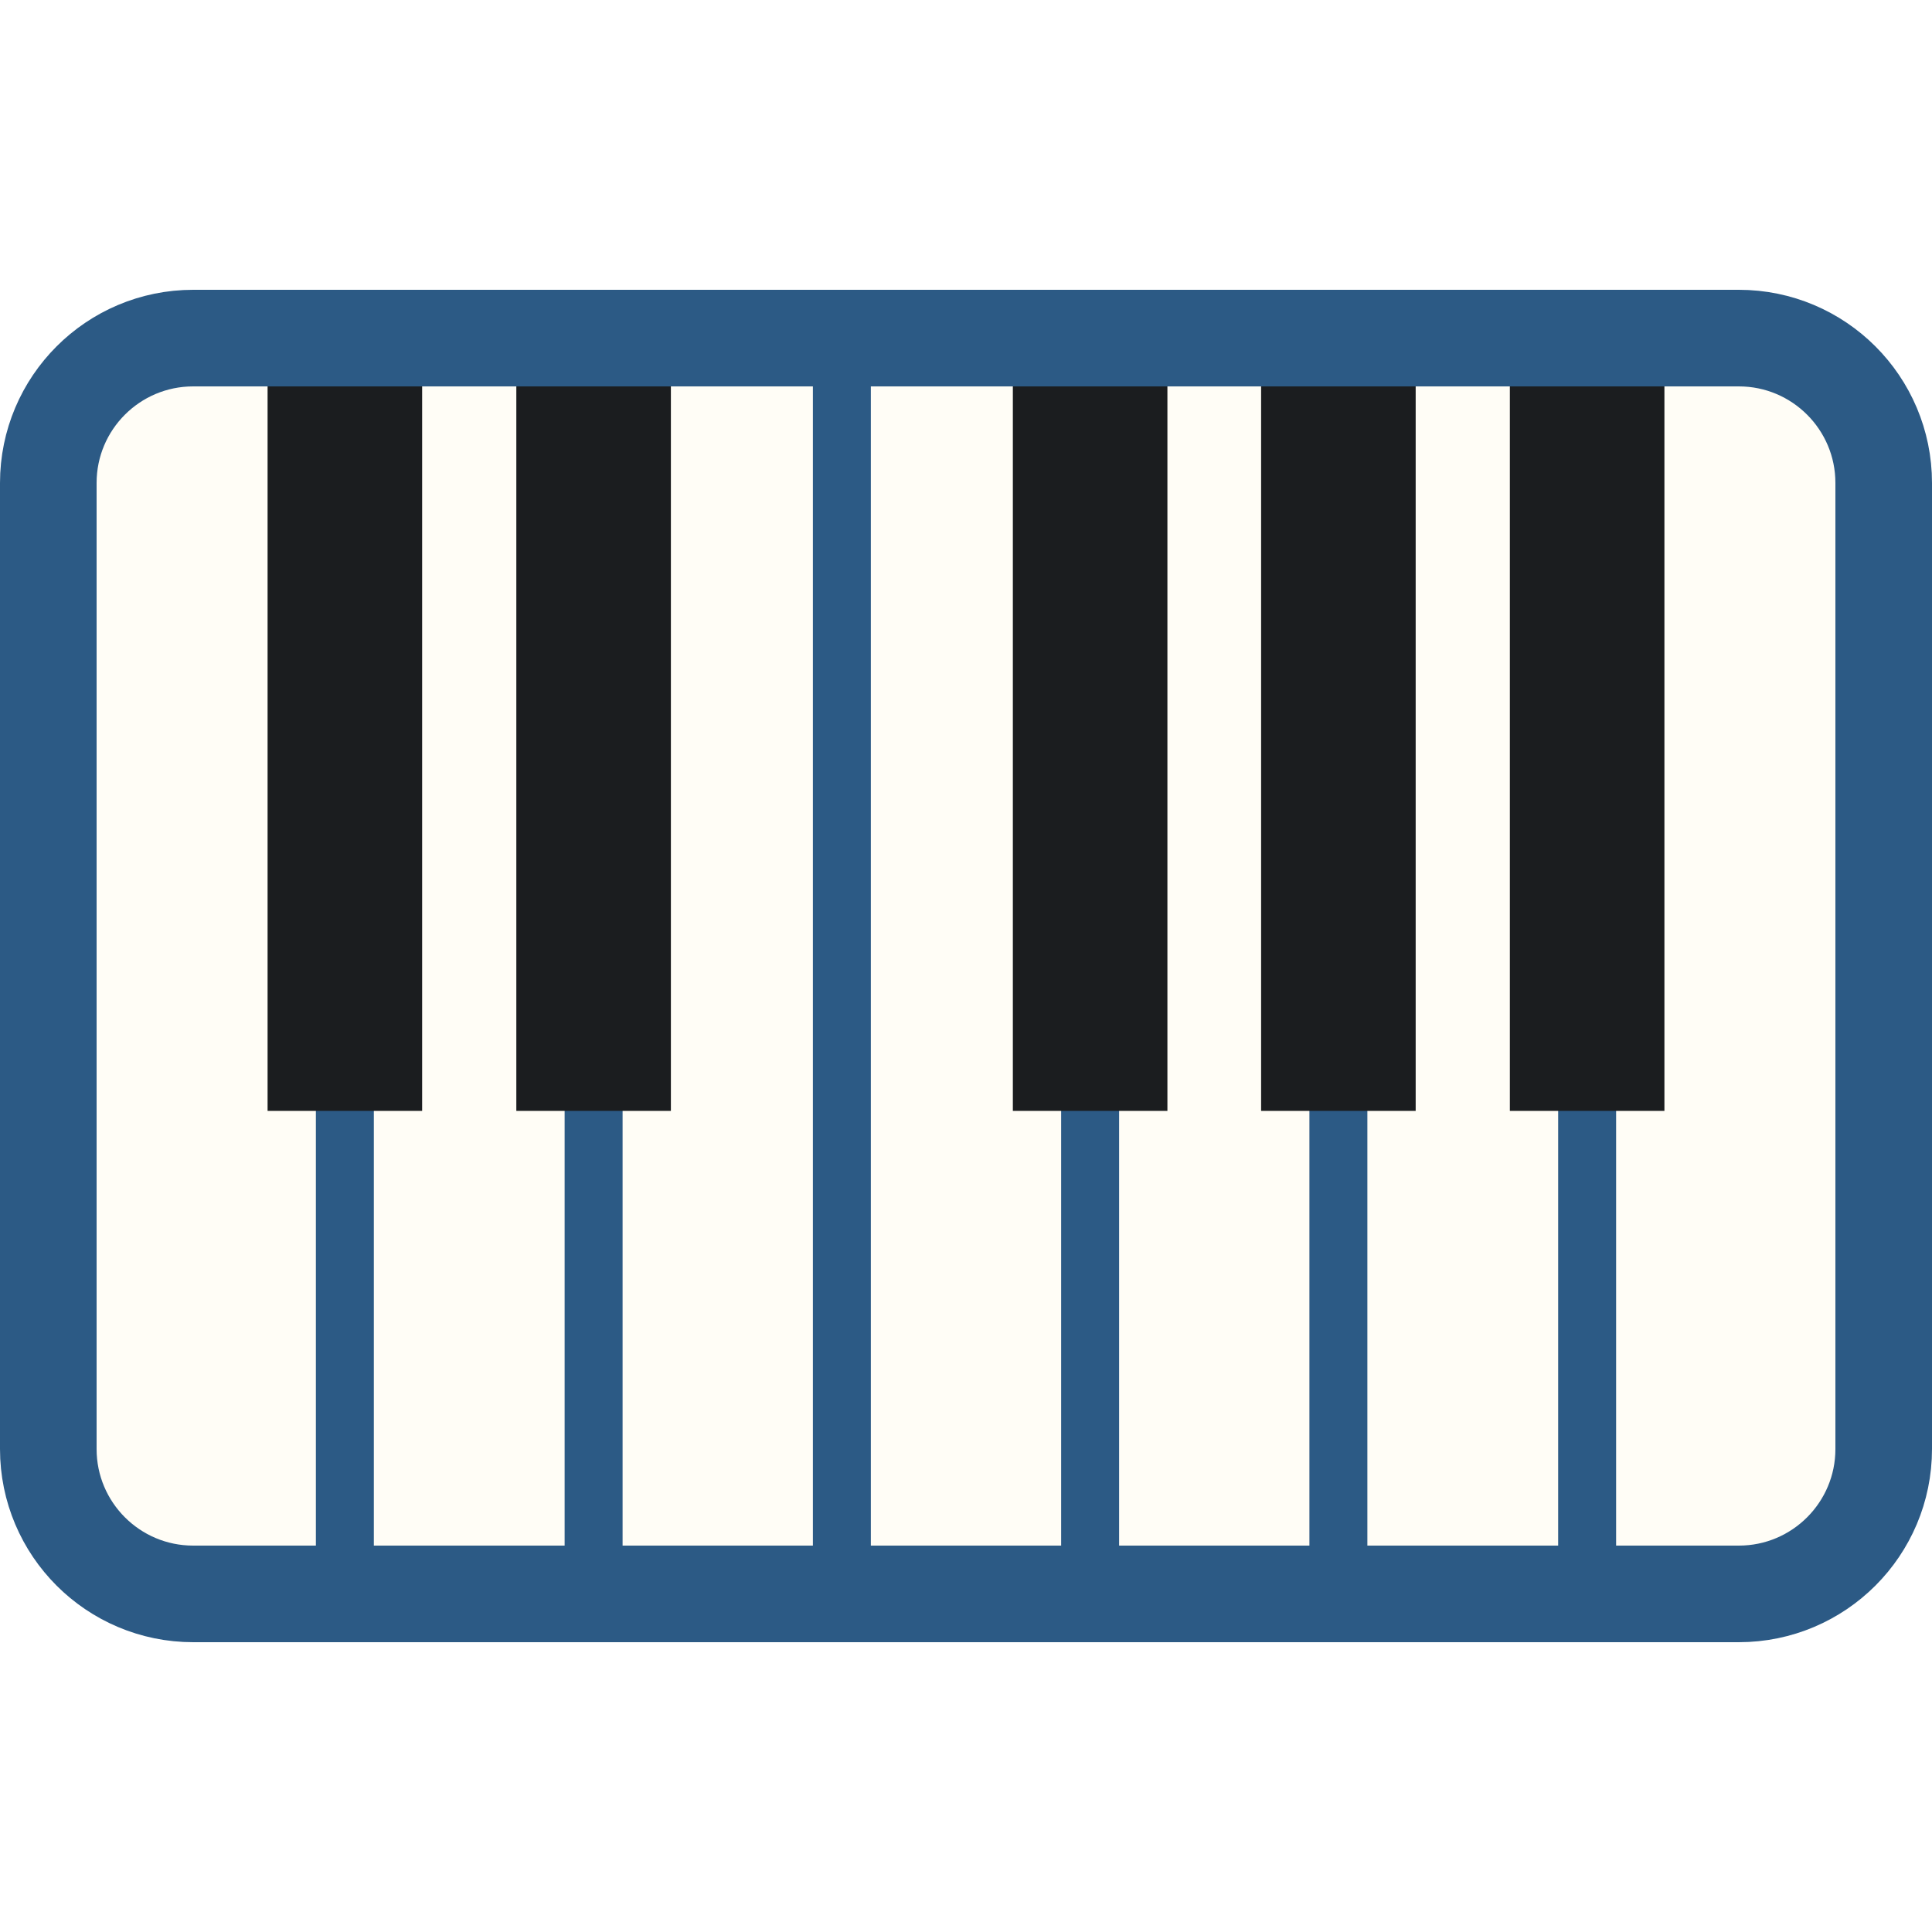
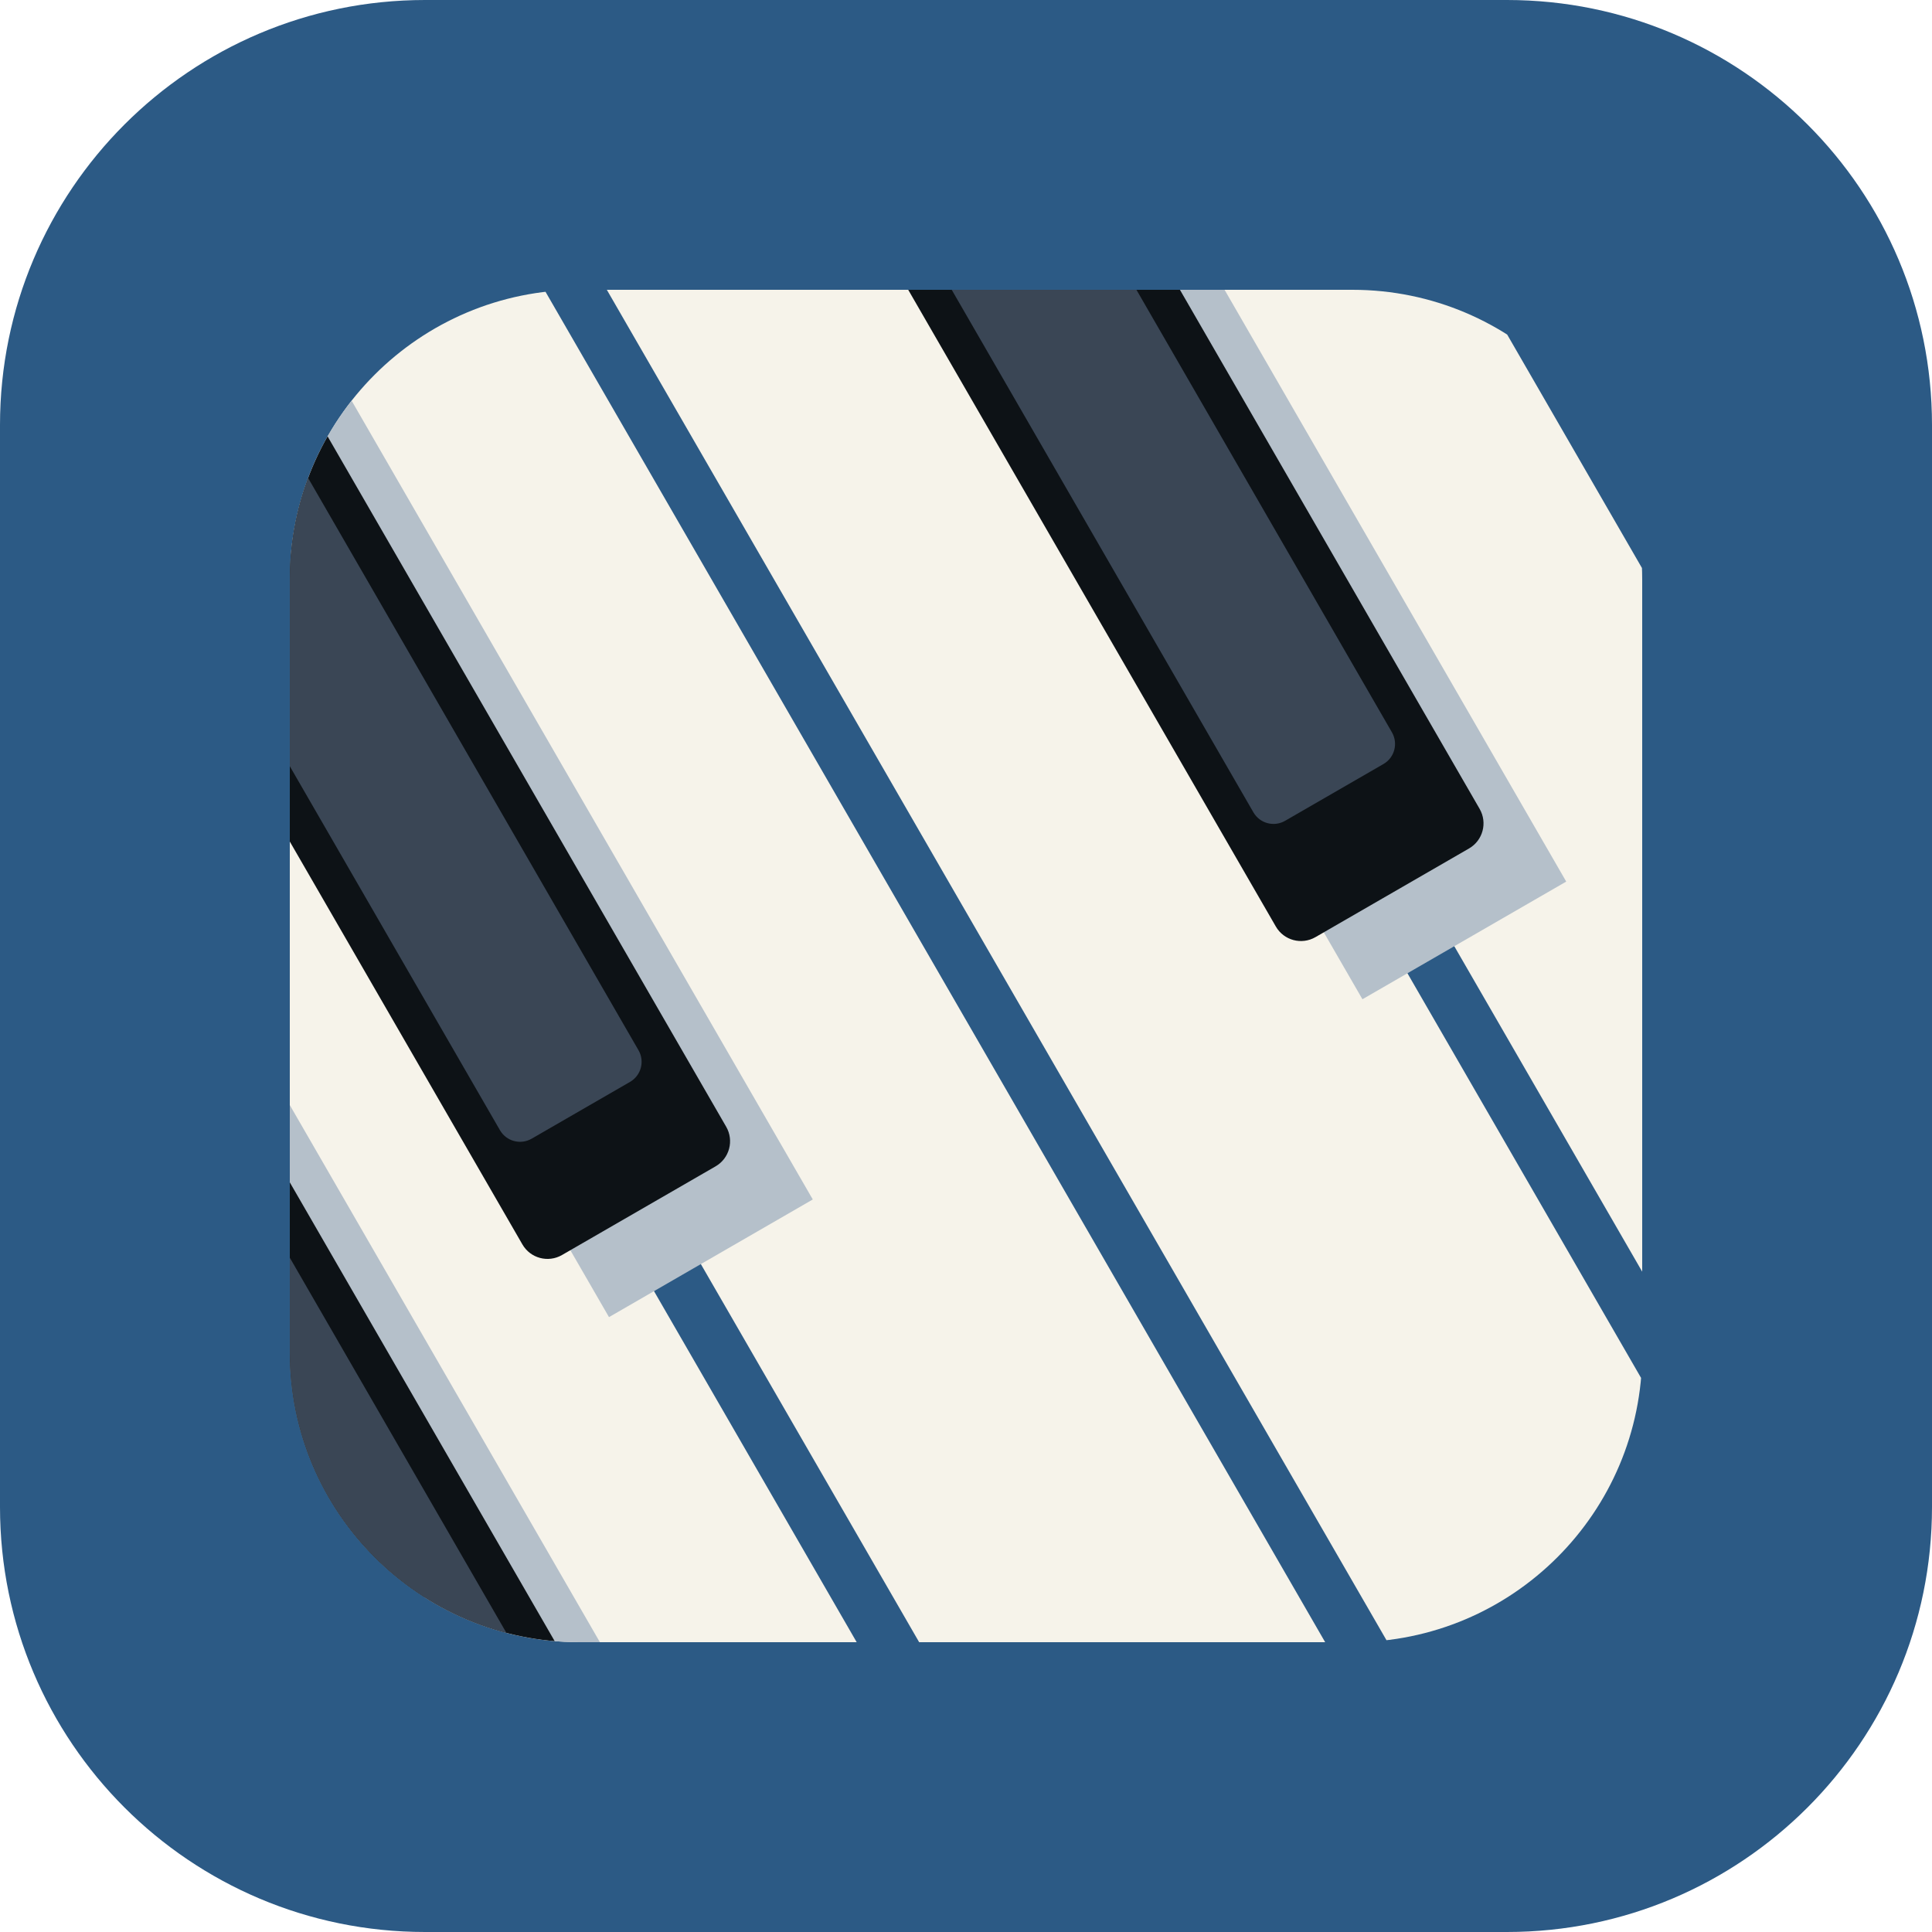
- <svg xmlns="http://www.w3.org/2000/svg" viewBox="0 0 40 40">
-   <g transform="translate(0 6)">
-     <rect x="1" y="1" width="38" height="26" rx="3" fill="#fffdf6" stroke="#2c5a85" stroke-width="2" />
-     <path d="M7.14 2v24M12.29 2v24M17.43 2v24M22.57 2v24M27.71 2v24M32.86 2v24" stroke="#2c5a85" stroke-width="1.2" />
-     <rect x="5.54" y="2" width="3.2" height="15" fill="#1b1d1f" />
-     <rect x="10.69" y="2" width="3.2" height="15" fill="#1b1d1f" />
-     <rect x="20.97" y="2" width="3.2" height="15" fill="#1b1d1f" />
-     <rect x="26.11" y="2" width="3.2" height="15" fill="#1b1d1f" />
-     <rect x="31.26" y="2" width="3.2" height="15" fill="#1b1d1f" />
+ <svg xmlns="http://www.w3.org/2000/svg" viewBox="0 0 100 100">
+   <defs>
+     <clipPath id="keys">
+       <rect x="15" y="15" width="70" height="70" rx="15" />
+     </clipPath>
+   </defs>
+   <rect width="100" height="100" rx="22" fill="#2c5a85" />
+   <g clip-path="url(#keys)">
+     <rect width="100" height="100" fill="#2c5a85" />
+     <g transform="rotate(-30 50 50)">
+       <rect x="-11.60" y="-40" width="18.20" height="180" fill="#f6f3ea" />
+       <rect x="9.40" y="-40" width="18.20" height="180" fill="#f6f3ea" />
+       <rect x="30.40" y="-40" width="18.20" height="180" fill="#f6f3ea" />
+       <rect x="51.40" y="-40" width="18.20" height="180" fill="#f6f3ea" />
+       <rect x="72.40" y="-40" width="18.20" height="180" fill="#f6f3ea" />
+       <rect x="93.40" y="-40" width="18.20" height="180" fill="#f6f3ea" />
+       <rect x="3.91" y="34.25" width="12.18" height="60.00" fill="#b5c0ca" />
+       <rect x="1.91" y="34.25" width="12.18" height="56.00" rx="1.5" fill="#0d1216" />
+       <rect x="3.86" y="34.25" width="8.28" height="50.00" rx="1.2" fill="#3a4655" />
+       <rect x="24.91" y="-3.50" width="12.18" height="60.00" fill="#b5c0ca" />
+       <rect x="22.91" y="-3.50" width="12.18" height="56.00" rx="1.5" fill="#0d1216" />
+       <rect x="24.86" y="-3.50" width="8.28" height="50.00" rx="1.2" fill="#3a4655" />
+       <rect x="66.91" y="1.75" width="12.18" height="60.00" fill="#b5c0ca" />
+       <rect x="64.91" y="1.75" width="12.18" height="56.00" rx="1.5" fill="#0d1216" />
+       <rect x="66.86" y="1.75" width="8.28" height="50.00" rx="1.2" fill="#3a4655" />
+     </g>
  </g>
</svg>
